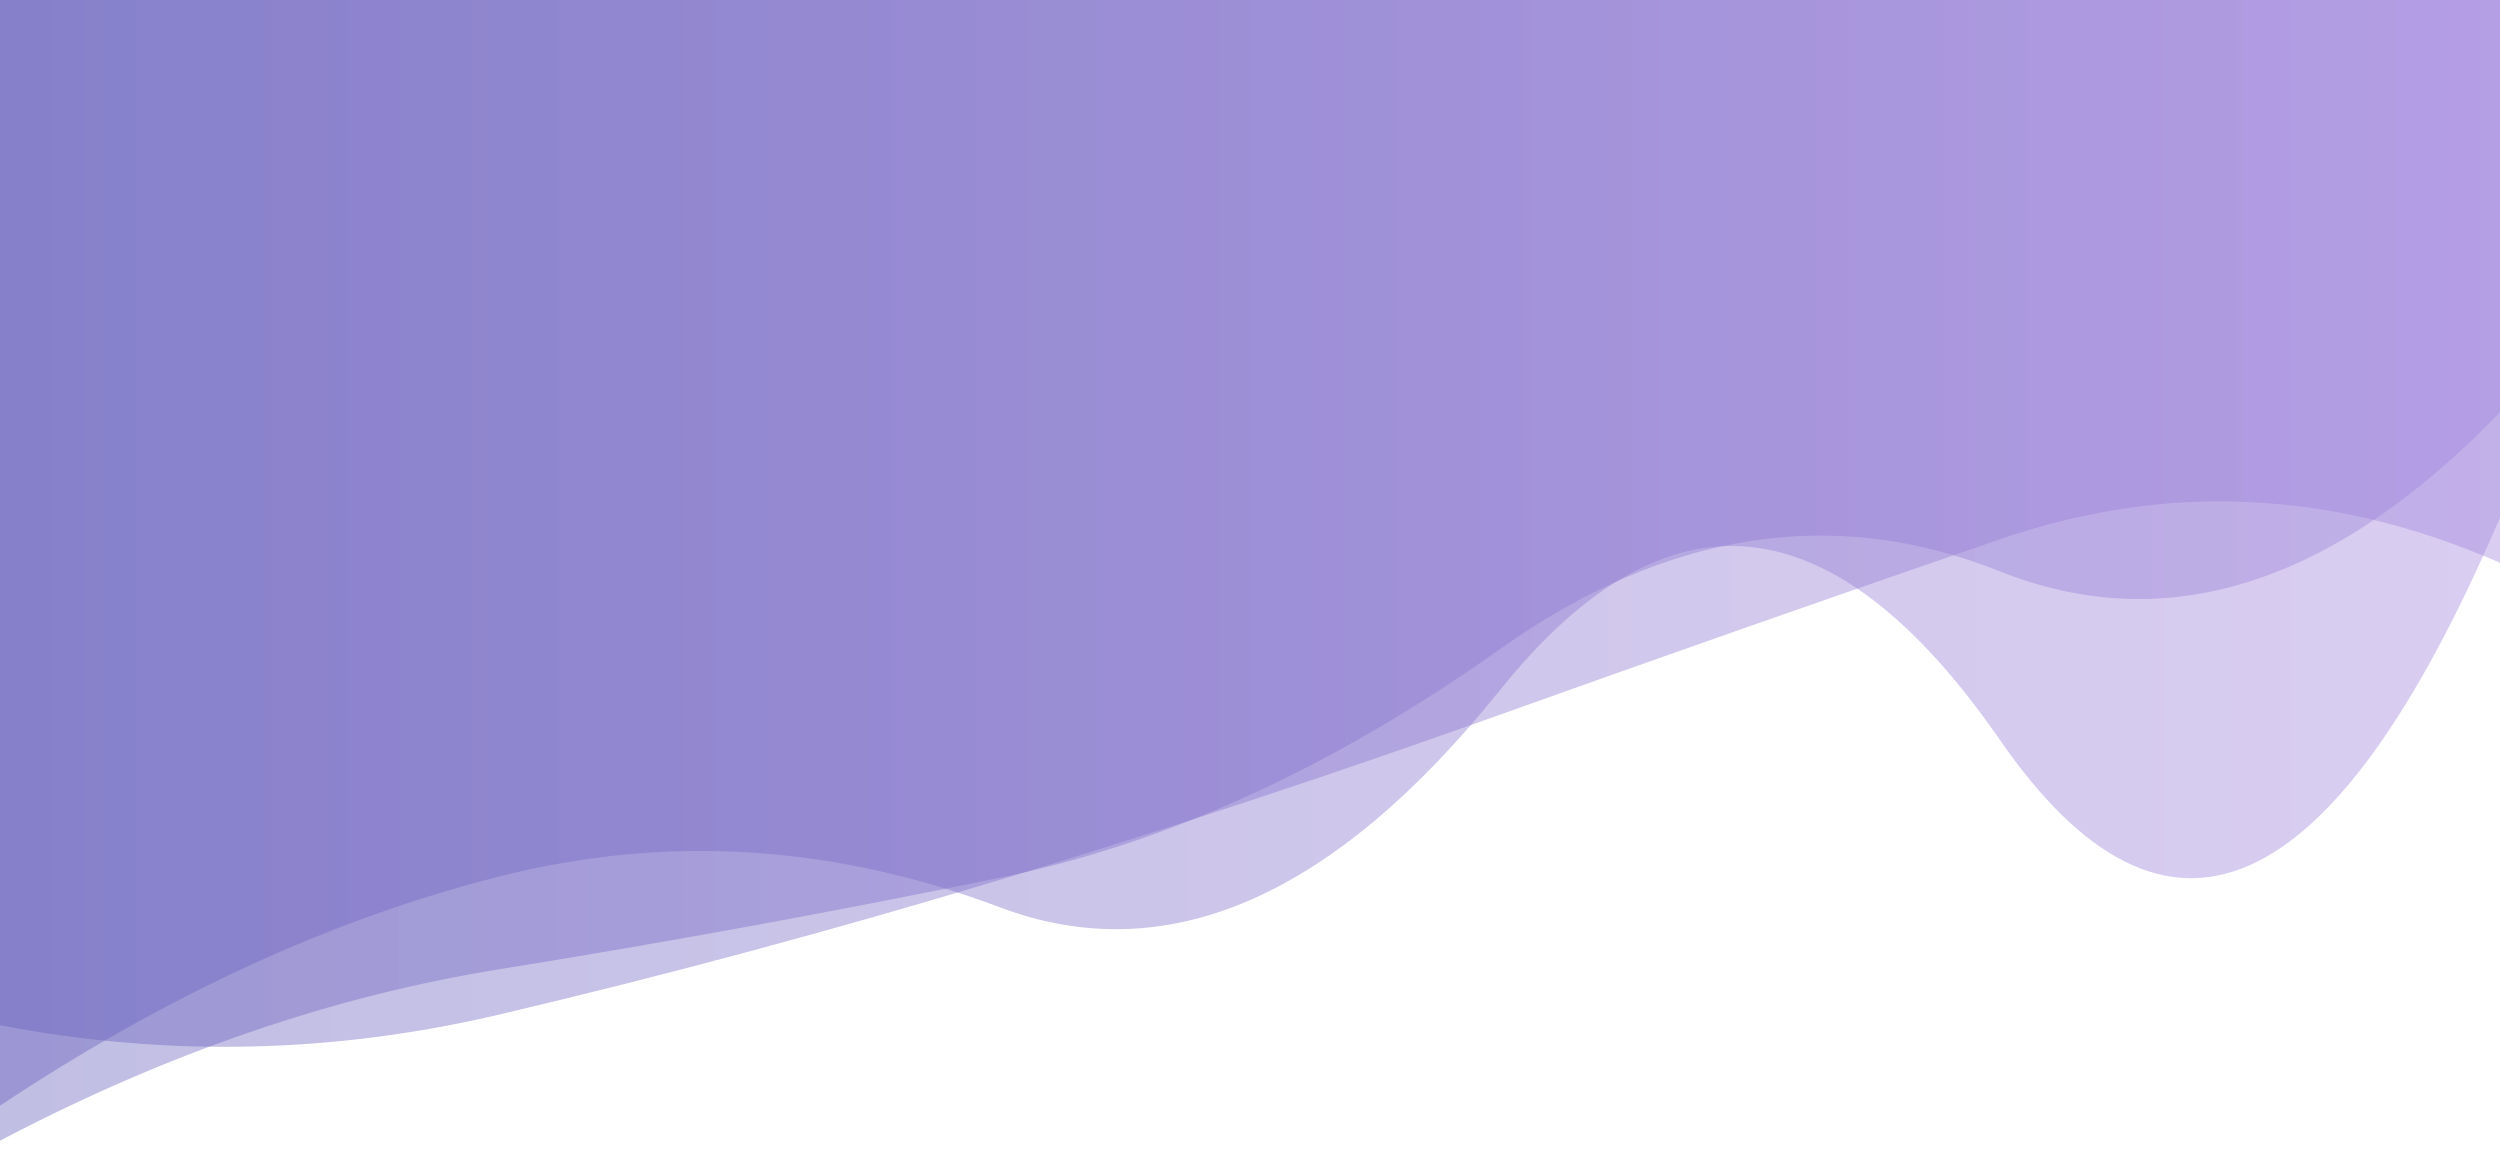
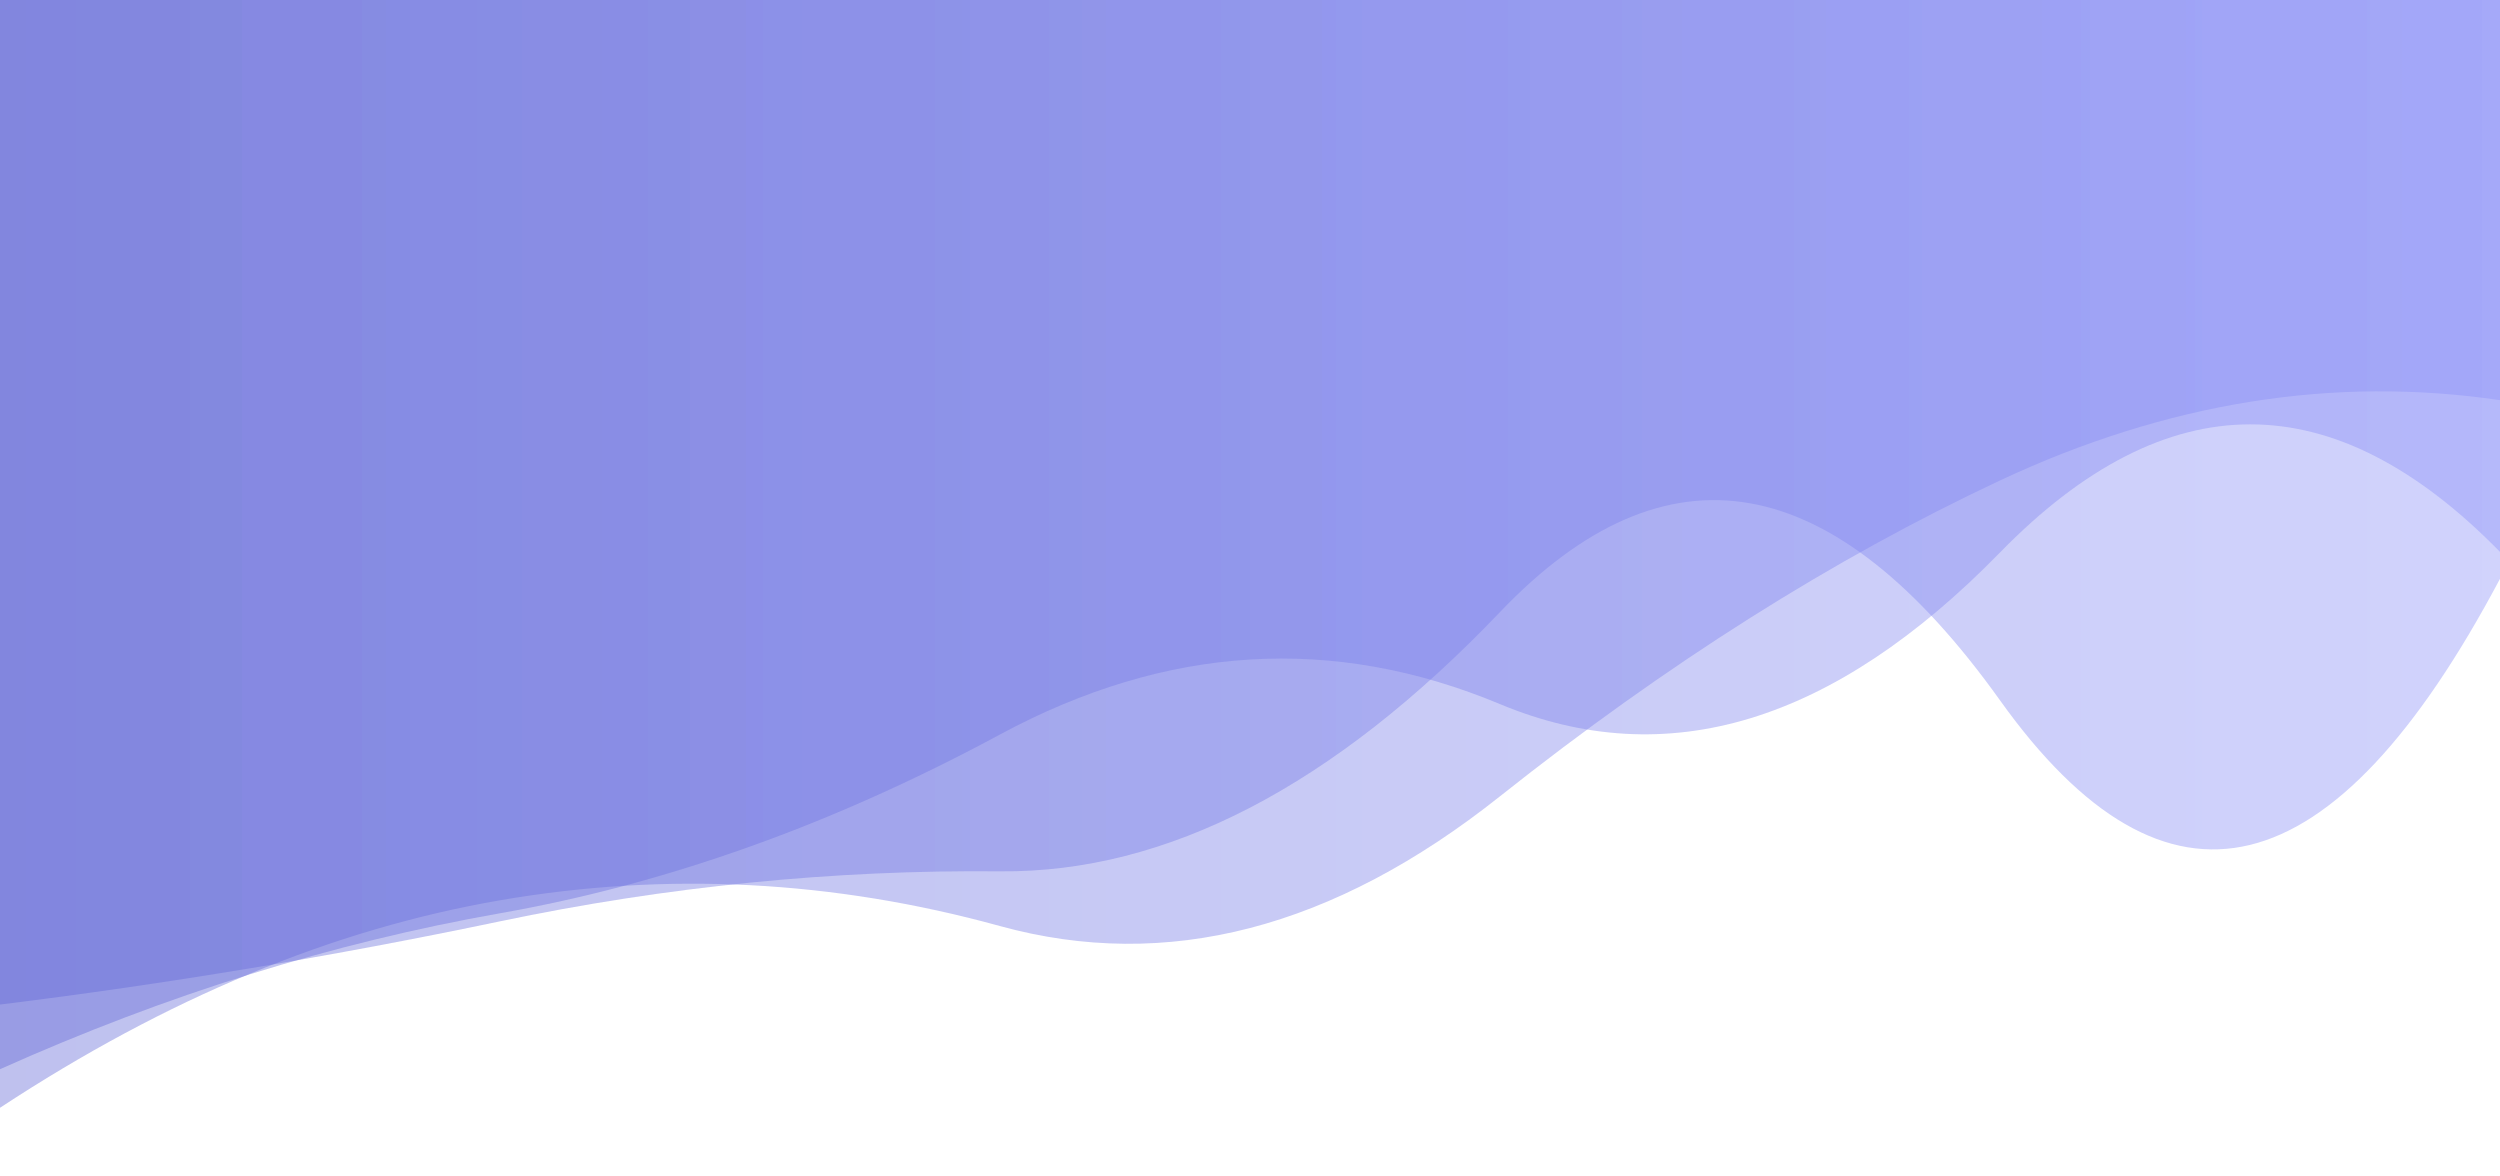
<svg xmlns="http://www.w3.org/2000/svg" width="1536" height="722" preserveAspectRatio="xMidYMid" viewBox="0 0 1536 722" style="z-index:1;margin-right:-1.6px;display:block;background-repeat-y:initial;background-repeat-x:initial;background-color:rgb(241, 242, 243);animation-play-state:paused">
  <g transform="translate(768,361) scale(1,1) translate(-768,-361)" style="transform:matrix(1, 0, 0, 1, 0, 0);animation-play-state:paused">
-     <linearGradient id="lg-0.8586335413340735" x1="0" x2="1" y1="0" y2="0" style="animation-play-state:paused">
-       <stop stop-color="#645cbb" offset="0" style="animation-play-state:paused" />
-       <stop stop-color="#a084dc" offset="1" style="animation-play-state:paused" />
+     <linearGradient id="lg-0.568970693816722" x1="0" x2="1" y1="0" y2="0" style="animation-play-state:paused">
+       <stop stop-color="#5e64d5" offset="0" style="animation-play-state:paused" />
+       <stop stop-color="#8b90f8" offset="1" style="animation-play-state:paused" />
    </linearGradient>
-     <path d="M 0 0 L 0 629.893 Q 153.6 659.421 307.2 623.226 T 614.4 540.546 T 921.6 439.098 T 1228.8 331.303 T 1536 345.784 L 1536 0 Z" fill="url(#lg-0.8586335413340735)" opacity="0.4" style="opacity:0.4;animation-play-state:paused" />
-     <path d="M 0 0 L 0 700.838 Q 153.6 620.111 307.2 595.427 T 614.4 539.243 T 921.6 398.809 T 1228.8 351.044 T 1536 253.325 L 1536 0 Z" fill="url(#lg-0.8586335413340735)" opacity="0.4" style="opacity:0.4;animation-play-state:paused" />
-     <path d="M 0 0 L 0 679.35 Q 153.6 577.194 307.2 538.41 T 614.4 557.475 T 921.6 424.011 T 1228.8 454.692 T 1536 317.984 L 1536 0 Z" fill="url(#lg-0.8586335413340735)" opacity="0.4" style="opacity:0.4;animation-play-state:paused" />
+     <path d="M 0 0 L 0 680.622 Q 153.6 579.625 307.2 553.142 T 614.4 568.971 T 921.6 489.243 T 1228.8 295.208 T 1536 245.864 L 1536 0 Z" fill="url(#lg-0.568970693816722)" opacity="0.4" style="opacity:0.4;animation-play-state:paused" />
+     <path d="M 0 0 L 0 617.188 Q 153.6 598.245 307.2 566.061 T 614.4 535.349 T 921.6 376.047 T 1228.8 430.281 T 1536 355.601 L 1536 0 Z" fill="url(#lg-0.568970693816722)" opacity="0.4" style="opacity:0.4;animation-play-state:paused" />
+     <path d="M 0 0 L 0 656.917 Q 153.6 588.159 307.2 561.115 T 614.4 451.277 T 921.6 432.604 T 1228.8 339.454 T 1536 339.079 L 1536 0 Z" fill="url(#lg-0.568970693816722)" opacity="0.4" style="opacity:0.4;animation-play-state:paused" />
  </g>
</svg>
